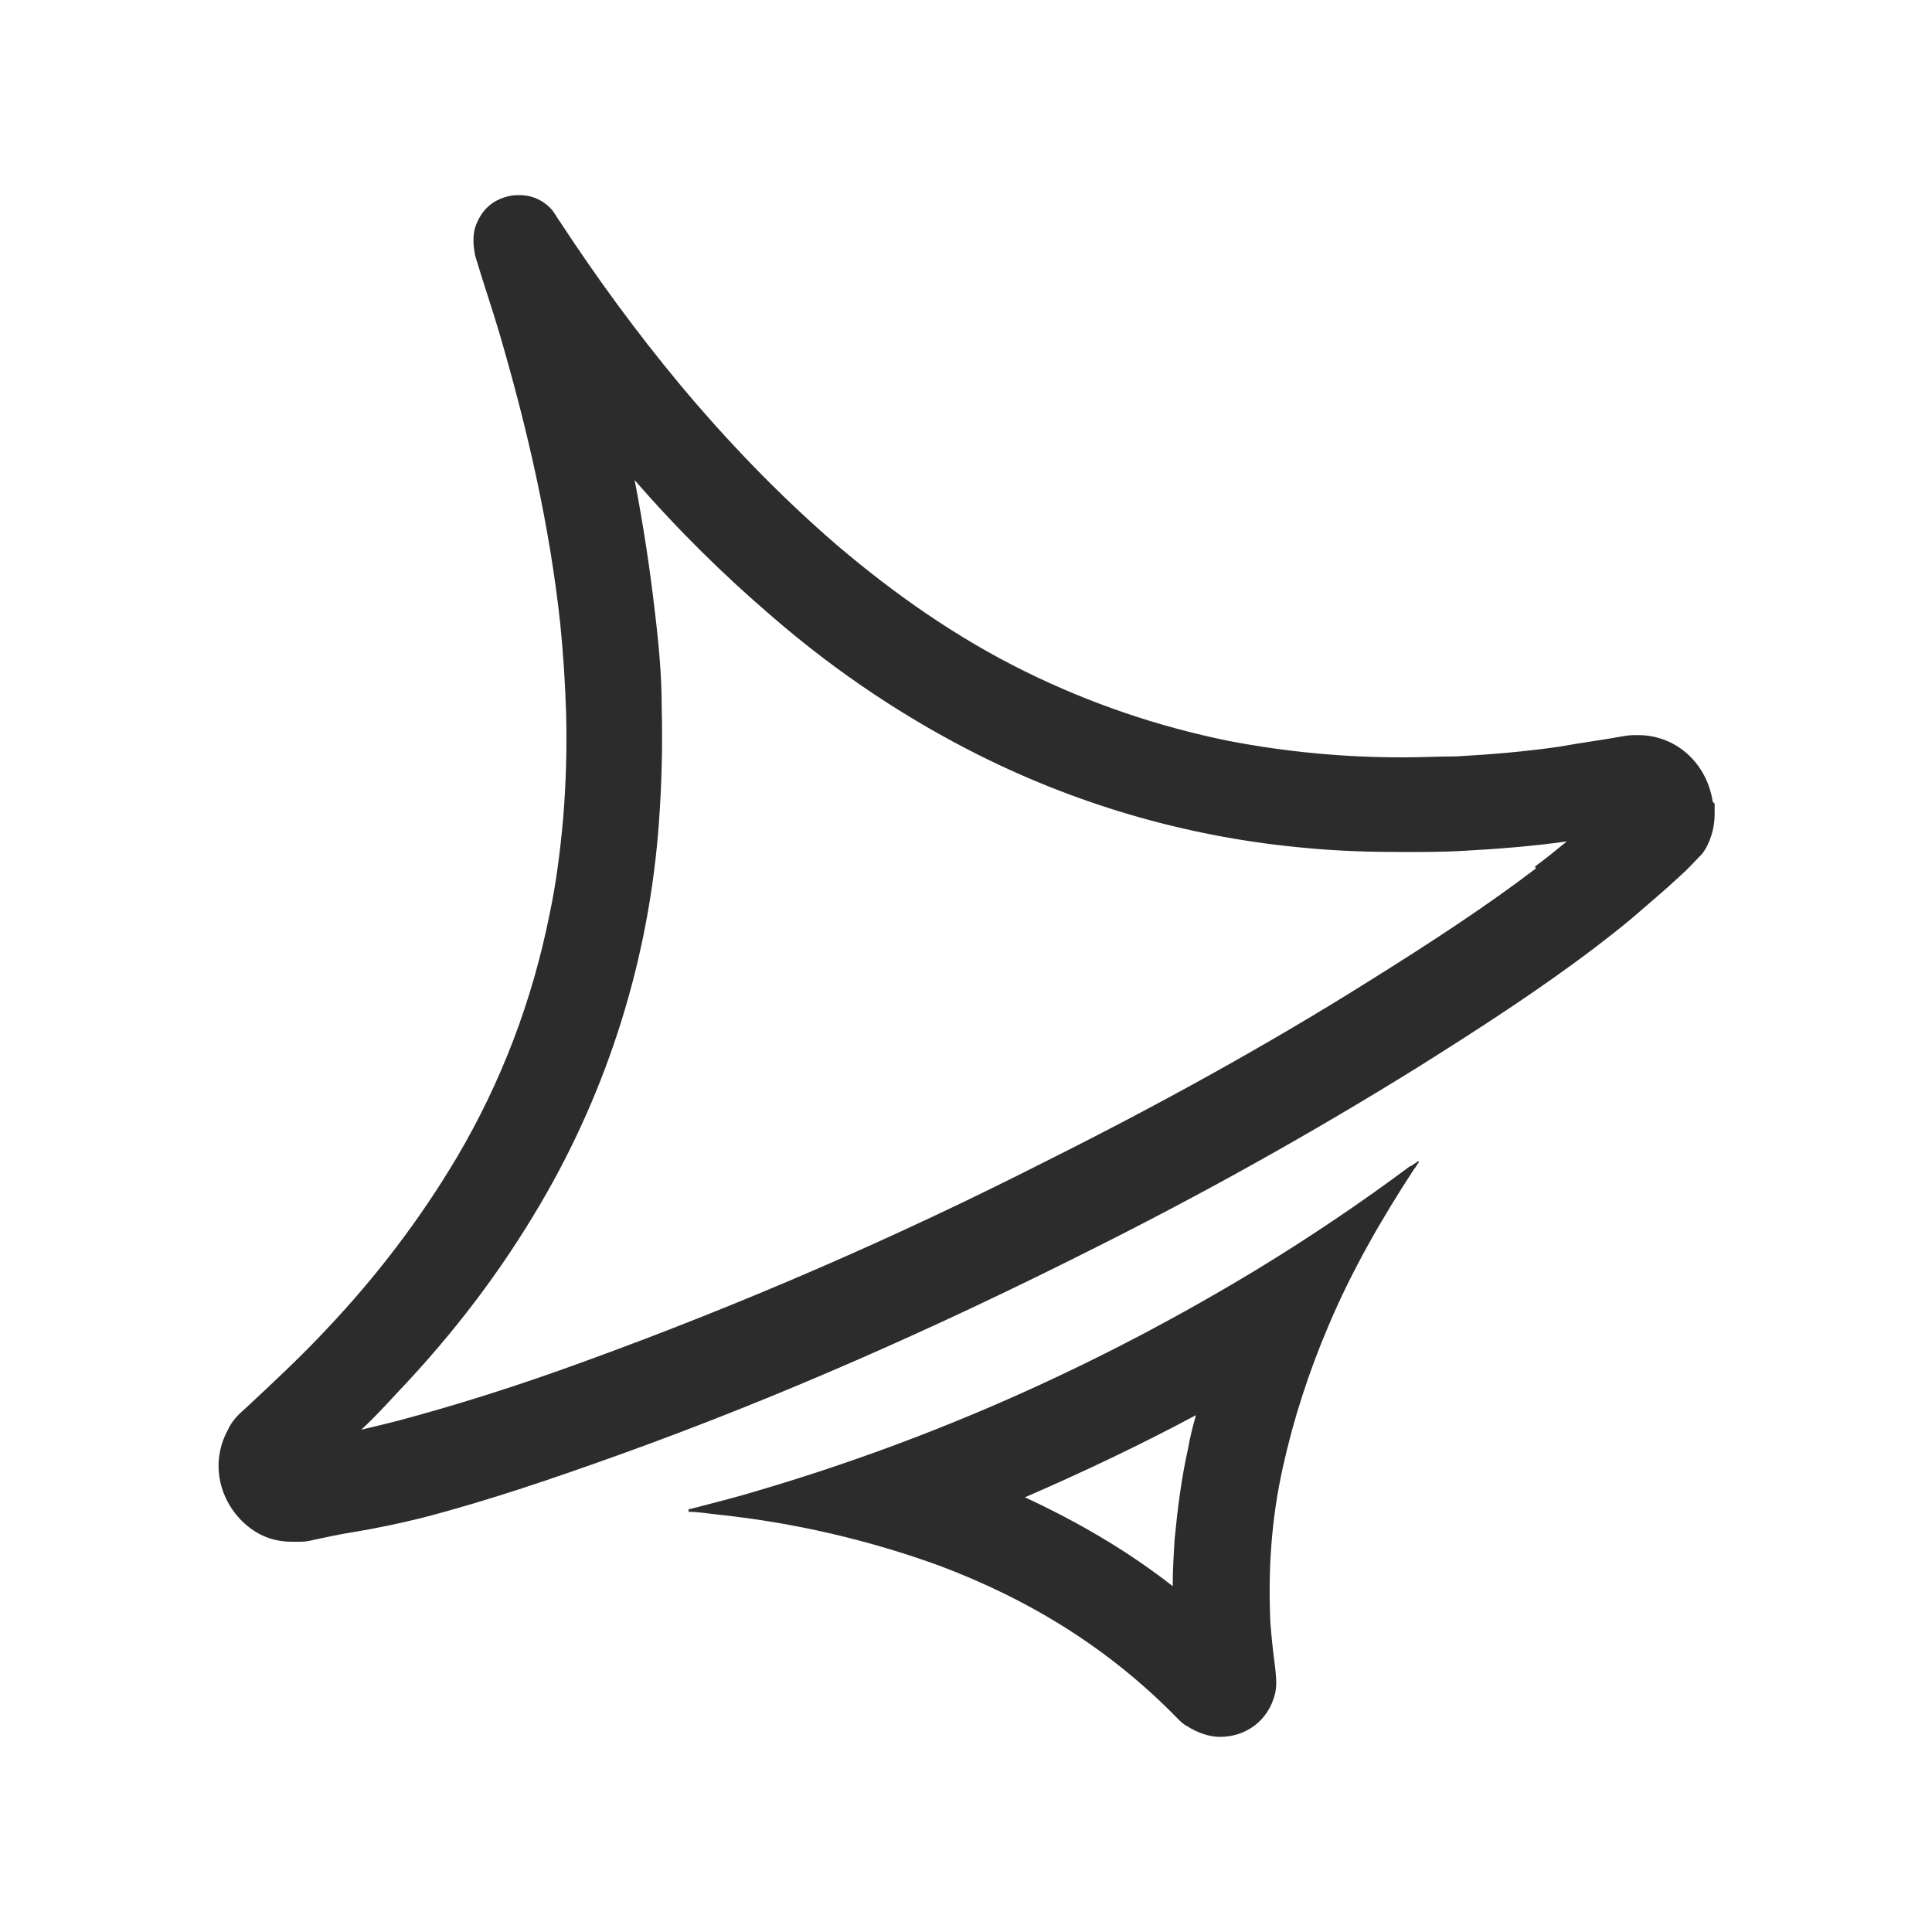
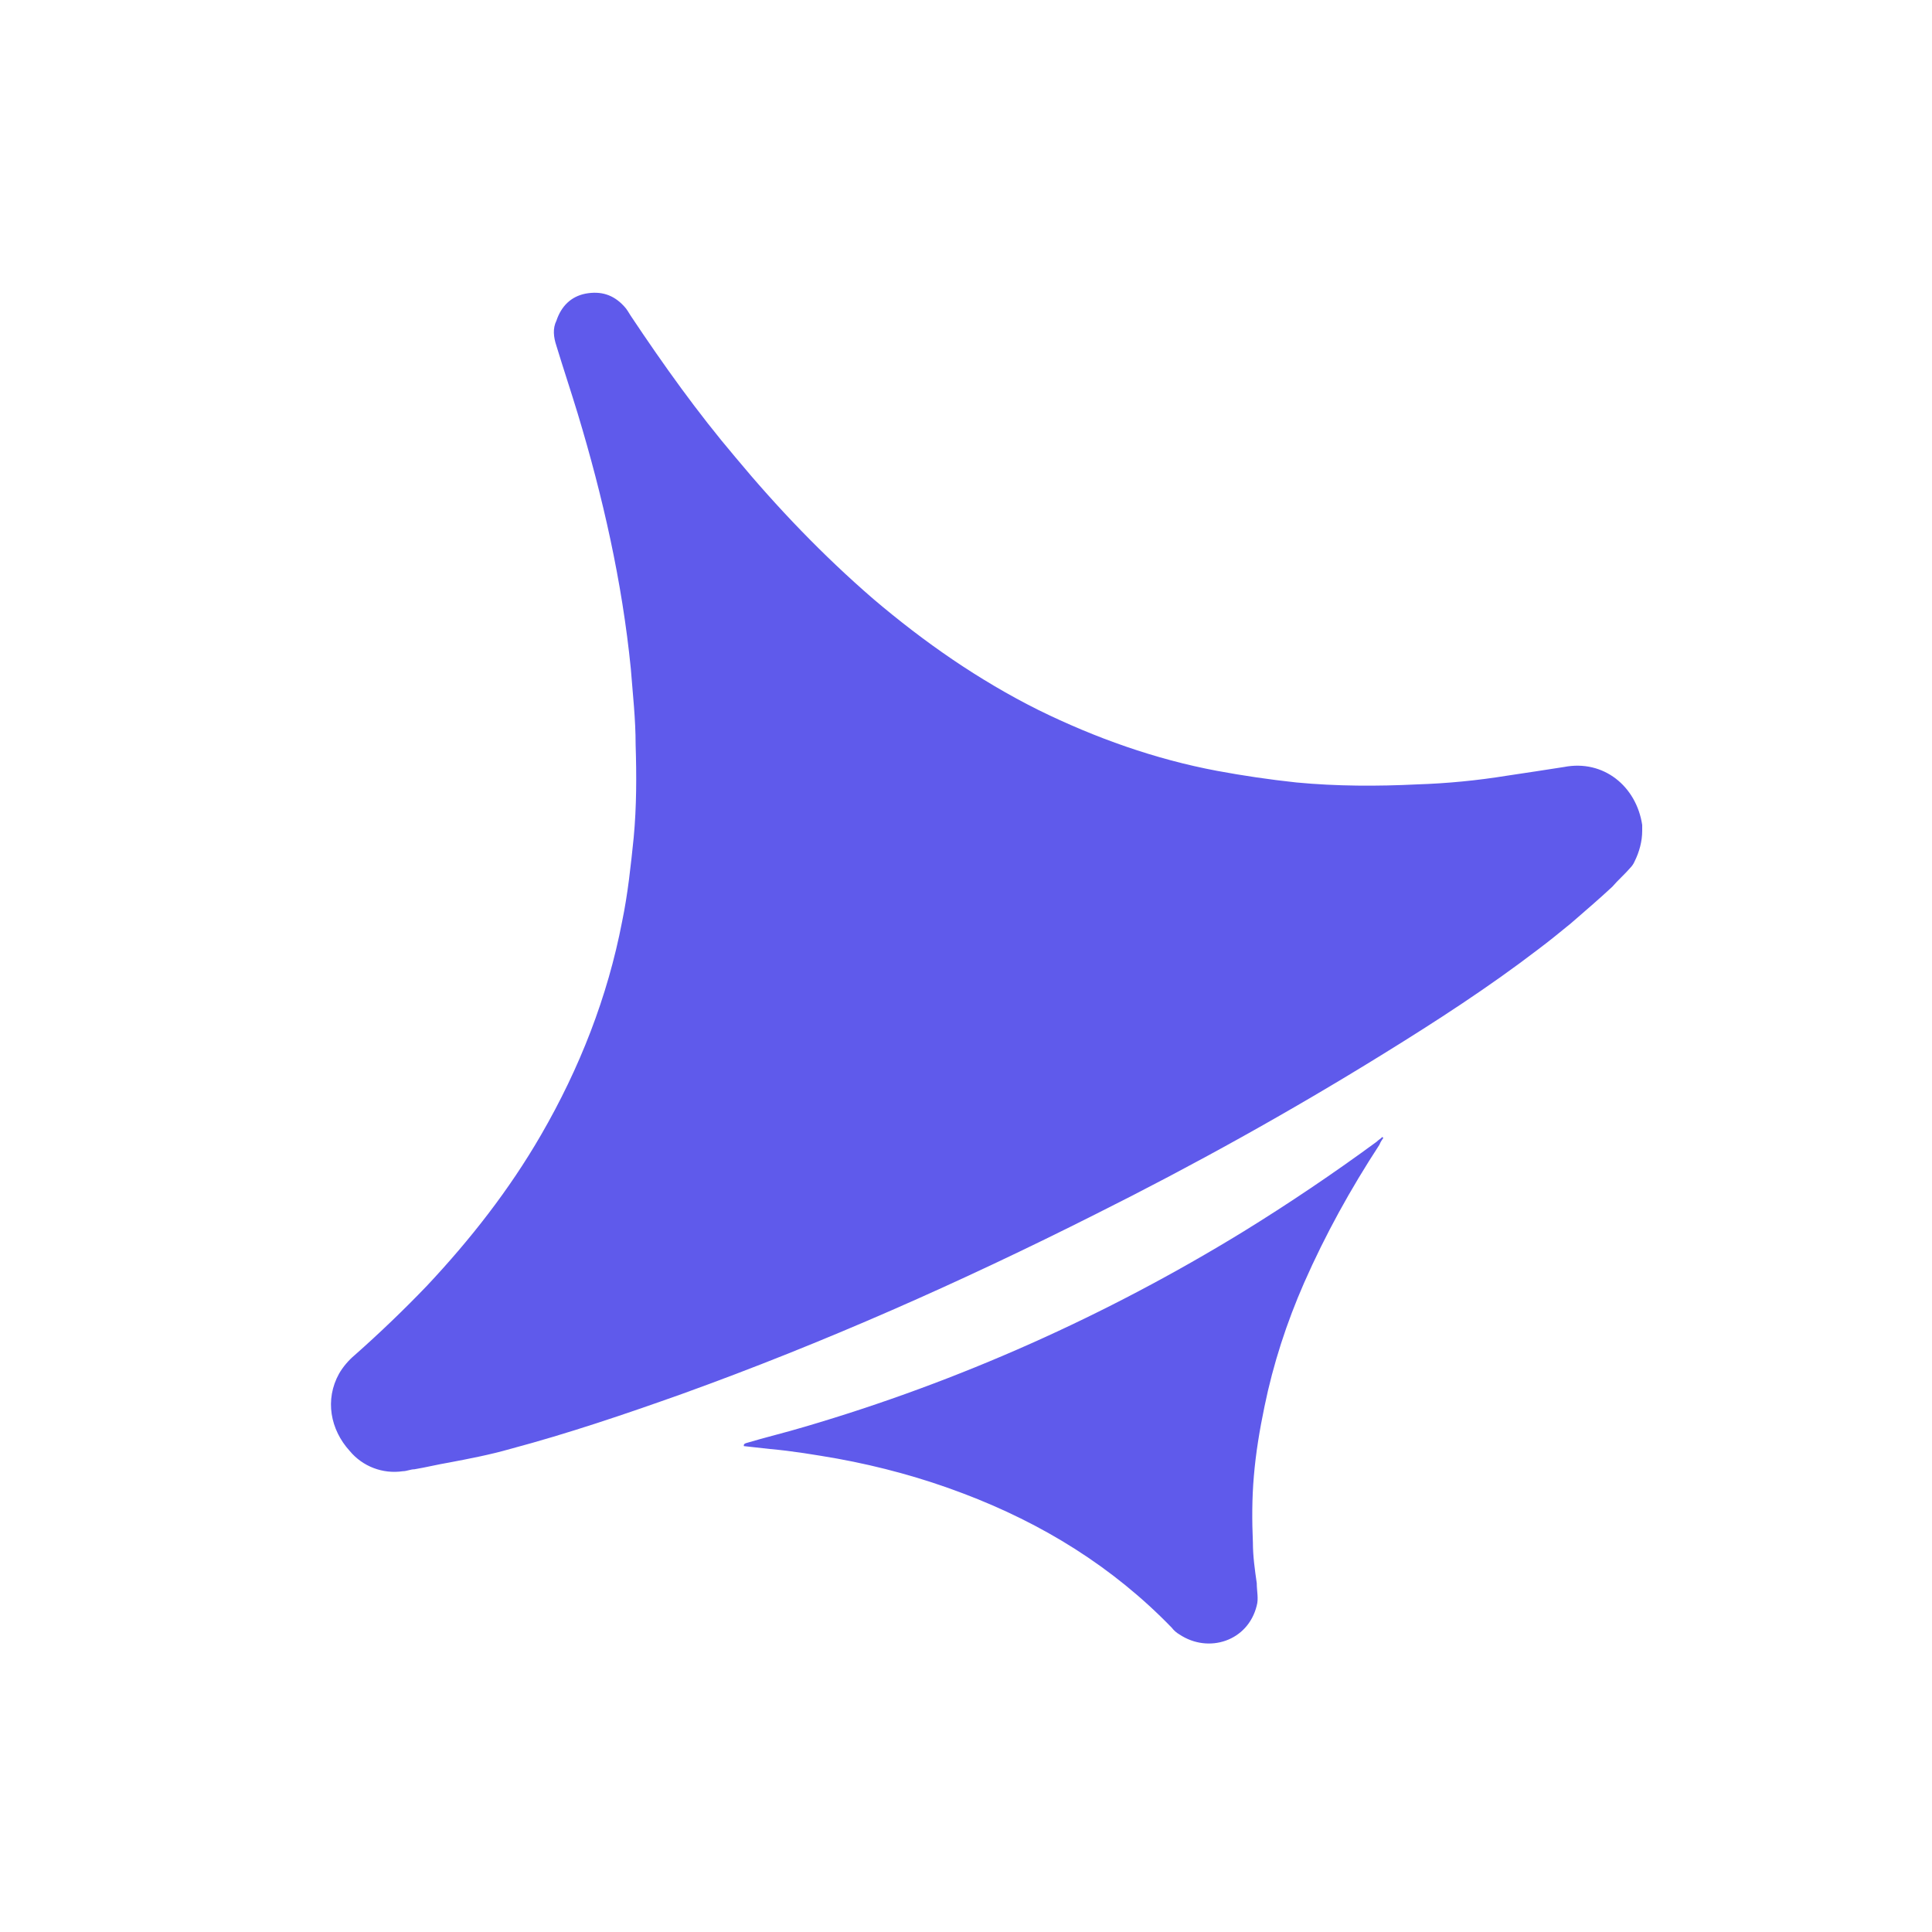
- <svg xmlns="http://www.w3.org/2000/svg" t="1788254089025" class="icon" viewBox="0 0 1024 1024" version="1.1" p-id="10689" width="200" height="200">
-   <path d="M907.776 424.96c-3.072-20.48-19.456-35.328-39.424-35.328-2.56 0-5.12 0-7.68 0.512-11.264 2.048-23.04 3.584-34.304 5.632-17.92 2.56-35.84 4.096-54.272 5.12-9.216 0-18.432 0.512-27.648 0.512a484.25 484.25 0 0 1-93.184-8.704c-37.888-7.68-73.728-19.968-108.032-36.864-36.352-17.92-69.12-40.96-99.84-67.072-30.208-26.112-57.856-54.784-83.456-85.504-22.528-27.136-43.52-55.808-62.976-85.504-1.536-2.048-2.56-4.096-4.096-6.144a22.528 22.528 0 0 0-17.408-8.192c-2.048 0-3.584 0-5.632 0.512-9.216 2.048-14.848 7.68-17.92 16.384-1.536 5.12-1.024 10.24 0 15.36 4.096 13.824 8.704 27.136 12.8 40.96 14.848 50.688 26.624 101.888 32.256 154.112 1.536 15.36 2.56 30.72 3.072 46.592 0.512 18.944 0 37.376-1.536 56.32-1.536 16.896-3.584 33.792-7.168 50.688-9.216 46.08-25.6 89.088-49.152 129.024-19.456 32.768-42.496 62.976-68.608 90.624-13.824 14.848-28.672 28.672-43.52 42.496-3.584 3.072-7.168 6.656-9.216 11.264-8.704 15.872-5.632 34.304 6.144 47.104 7.68 8.192 16.896 12.288 27.648 12.288h5.12c2.048 0 4.608-0.512 6.656-1.024 7.168-1.536 14.336-3.072 20.992-4.096 12.288-2.048 24.576-4.608 36.864-7.68 35.328-9.216 69.632-20.992 103.936-33.28 85.504-30.72 168.448-67.584 249.856-108.544 59.392-29.696 117.248-61.952 174.08-97.28 31.744-19.968 63.488-40.448 93.184-62.976 6.656-5.12 13.312-10.24 19.968-15.872 8.192-7.168 16.896-14.336 25.088-22.016 4.096-3.584 7.68-7.68 11.264-11.264 1.024-1.024 1.536-2.048 2.56-3.584a37.888 37.888 0 0 0 4.608-18.432v-5.12z m-93.696 35.328c-25.6 19.456-54.272 38.4-89.6 60.416-52.224 32.768-109.568 64.512-169.984 94.72a2191.36 2191.36 0 0 1-244.224 105.984c-36.352 13.312-69.12 23.552-99.84 31.744-6.144 1.536-12.288 3.072-18.944 4.608 6.656-6.144 12.8-12.8 18.944-19.456 30.72-32.256 55.296-65.024 75.776-99.84a464.333 464.333 0 0 0 62.976-201.728c1.536-20.48 2.048-41.472 1.536-61.952 0-16.384-1.536-33.28-3.584-50.176-2.56-22.528-6.144-46.08-10.752-70.144 23.552 27.136 47.616 50.688 72.704 72.192 34.816 30.208 72.192 54.784 110.08 73.728a482.15 482.15 0 0 0 174.08 49.152c16.384 1.536 32.768 2.048 50.176 2.048 10.24 0 19.968 0 30.208-0.512 19.456-1.024 38.912-2.56 56.832-5.12-5.632 4.608-11.264 9.216-16.896 13.312zM747.52 617.984c-26.112 19.456-52.736 37.376-80.384 54.272-83.456 50.688-171.52 90.112-265.216 117.76-11.776 3.584-24.064 6.656-35.84 9.728-0.512 0-1.536 0-1.024 1.536 5.12 0 10.752 1.024 15.872 1.536a495.206 495.206 0 0 1 117.248 27.136c47.616 17.92 90.112 44.032 125.952 80.896 1.536 1.536 3.072 3.072 5.12 4.096 5.632 3.584 11.776 5.632 17.408 5.632 13.312 0 25.6-8.192 29.184-23.04 1.024-4.608 0.512-9.216 0-13.824a429.056 429.056 0 0 1-2.56-24.064c-0.512-13.312-0.512-26.624 0.512-39.936 1.024-14.336 3.072-28.16 6.144-41.984 5.632-25.6 13.824-50.688 24.064-74.752 12.288-29.184 28.16-56.832 45.568-83.456 1.024-1.024 1.536-2.56 2.56-3.584l-0.512-0.512c-1.024 1.024-2.56 1.536-3.584 2.56z m-117.76 149.504c-3.584 15.872-5.632 32.256-7.168 48.128-0.512 8.192-1.024 16.384-1.024 25.088-23.552-18.432-49.664-33.792-78.336-47.104 30.72-13.312 60.928-27.648 90.624-43.52-1.536 5.632-3.072 11.264-4.096 17.408z" fill="#2c2c2c" p-id="10690" />
+ <svg xmlns="http://www.w3.org/2000/svg" t="1788254777261" class="icon" viewBox="0 0 1024 1024" version="1.1" p-id="7159" width="200" height="200">
+   <path d="M870.4 440.32c0 5.632-1.536 11.264-4.096 16.384a10.752 10.752 0 0 1-2.048 3.072c-3.072 3.584-6.656 6.656-9.728 10.24-7.168 6.656-14.336 12.8-22.016 19.456-5.632 4.608-11.264 9.216-17.408 13.824-26.112 19.968-53.76 37.888-81.92 55.296-49.664 30.72-100.352 58.88-152.576 84.992-71.168 35.84-143.872 68.096-219.136 95.232-30.208 10.752-60.416 20.992-91.136 29.184-10.752 3.072-21.504 5.12-32.256 7.168-6.144 1.024-12.288 2.56-18.432 3.584-2.048 0-4.096 1.024-6.144 1.024a30.72 30.72 0 0 1-28.16-10.752c-10.24-11.264-13.312-27.136-5.632-40.96 2.048-3.584 5.12-7.168 8.192-9.728 13.312-11.776 26.112-24.064 38.4-36.864 23.04-24.576 43.52-50.688 60.416-79.872 20.48-35.328 35.328-73.216 43.008-113.152 3.072-14.848 4.608-29.696 6.144-44.544 1.536-16.384 1.536-32.768 1.024-49.152 0-13.824-1.536-27.136-2.56-40.448-4.608-46.08-14.848-91.136-28.16-135.168-3.584-11.776-7.68-24.064-11.264-35.84-1.536-4.608-2.048-9.216 0-13.312 2.56-7.68 7.68-12.8 15.36-14.336 8.192-1.536 14.848 0.512 20.48 6.656 1.536 1.536 2.56 3.584 3.584 5.12 17.408 26.112 35.328 51.2 55.296 74.752 22.528 27.136 46.592 52.224 73.216 75.264 27.136 23.04 55.808 43.008 87.552 58.88 30.208 14.848 61.952 26.112 94.72 32.256 13.824 2.56 27.648 4.608 41.984 6.144 21.504 2.048 43.008 2.048 64 1.024 15.872-0.512 31.744-2.048 47.616-4.608 10.24-1.536 20.48-3.072 30.208-4.608 20.992-4.096 38.4 10.24 41.472 30.72v4.608zM733.184 603.136s-1.536 2.048-2.048 3.584c-15.36 23.552-28.672 47.616-39.936 73.216-9.216 20.992-16.384 43.008-20.992 65.536-2.56 12.288-4.608 24.576-5.632 36.864-1.024 11.776-1.024 23.552-0.512 35.328 0 7.168 1.024 14.336 2.048 21.504 0 4.096 1.024 8.192 0 11.776-4.608 18.944-25.6 25.6-40.96 15.36a13.824 13.824 0 0 1-4.096-3.584c-31.232-32.256-68.608-55.296-110.592-71.168-21.504-8.192-44.032-14.336-66.56-18.432-11.776-2.048-24.064-4.096-35.84-5.12l-13.824-1.536c0-1.024 0-1.024 1.024-1.536 10.24-3.072 20.992-5.632 31.232-8.704 81.92-24.064 159.744-58.88 232.448-103.424 24.064-14.848 47.616-30.72 70.656-47.616 1.024-1.024 2.048-1.536 3.072-2.56z" fill="#5F5AEB" p-id="7160" />
</svg>
